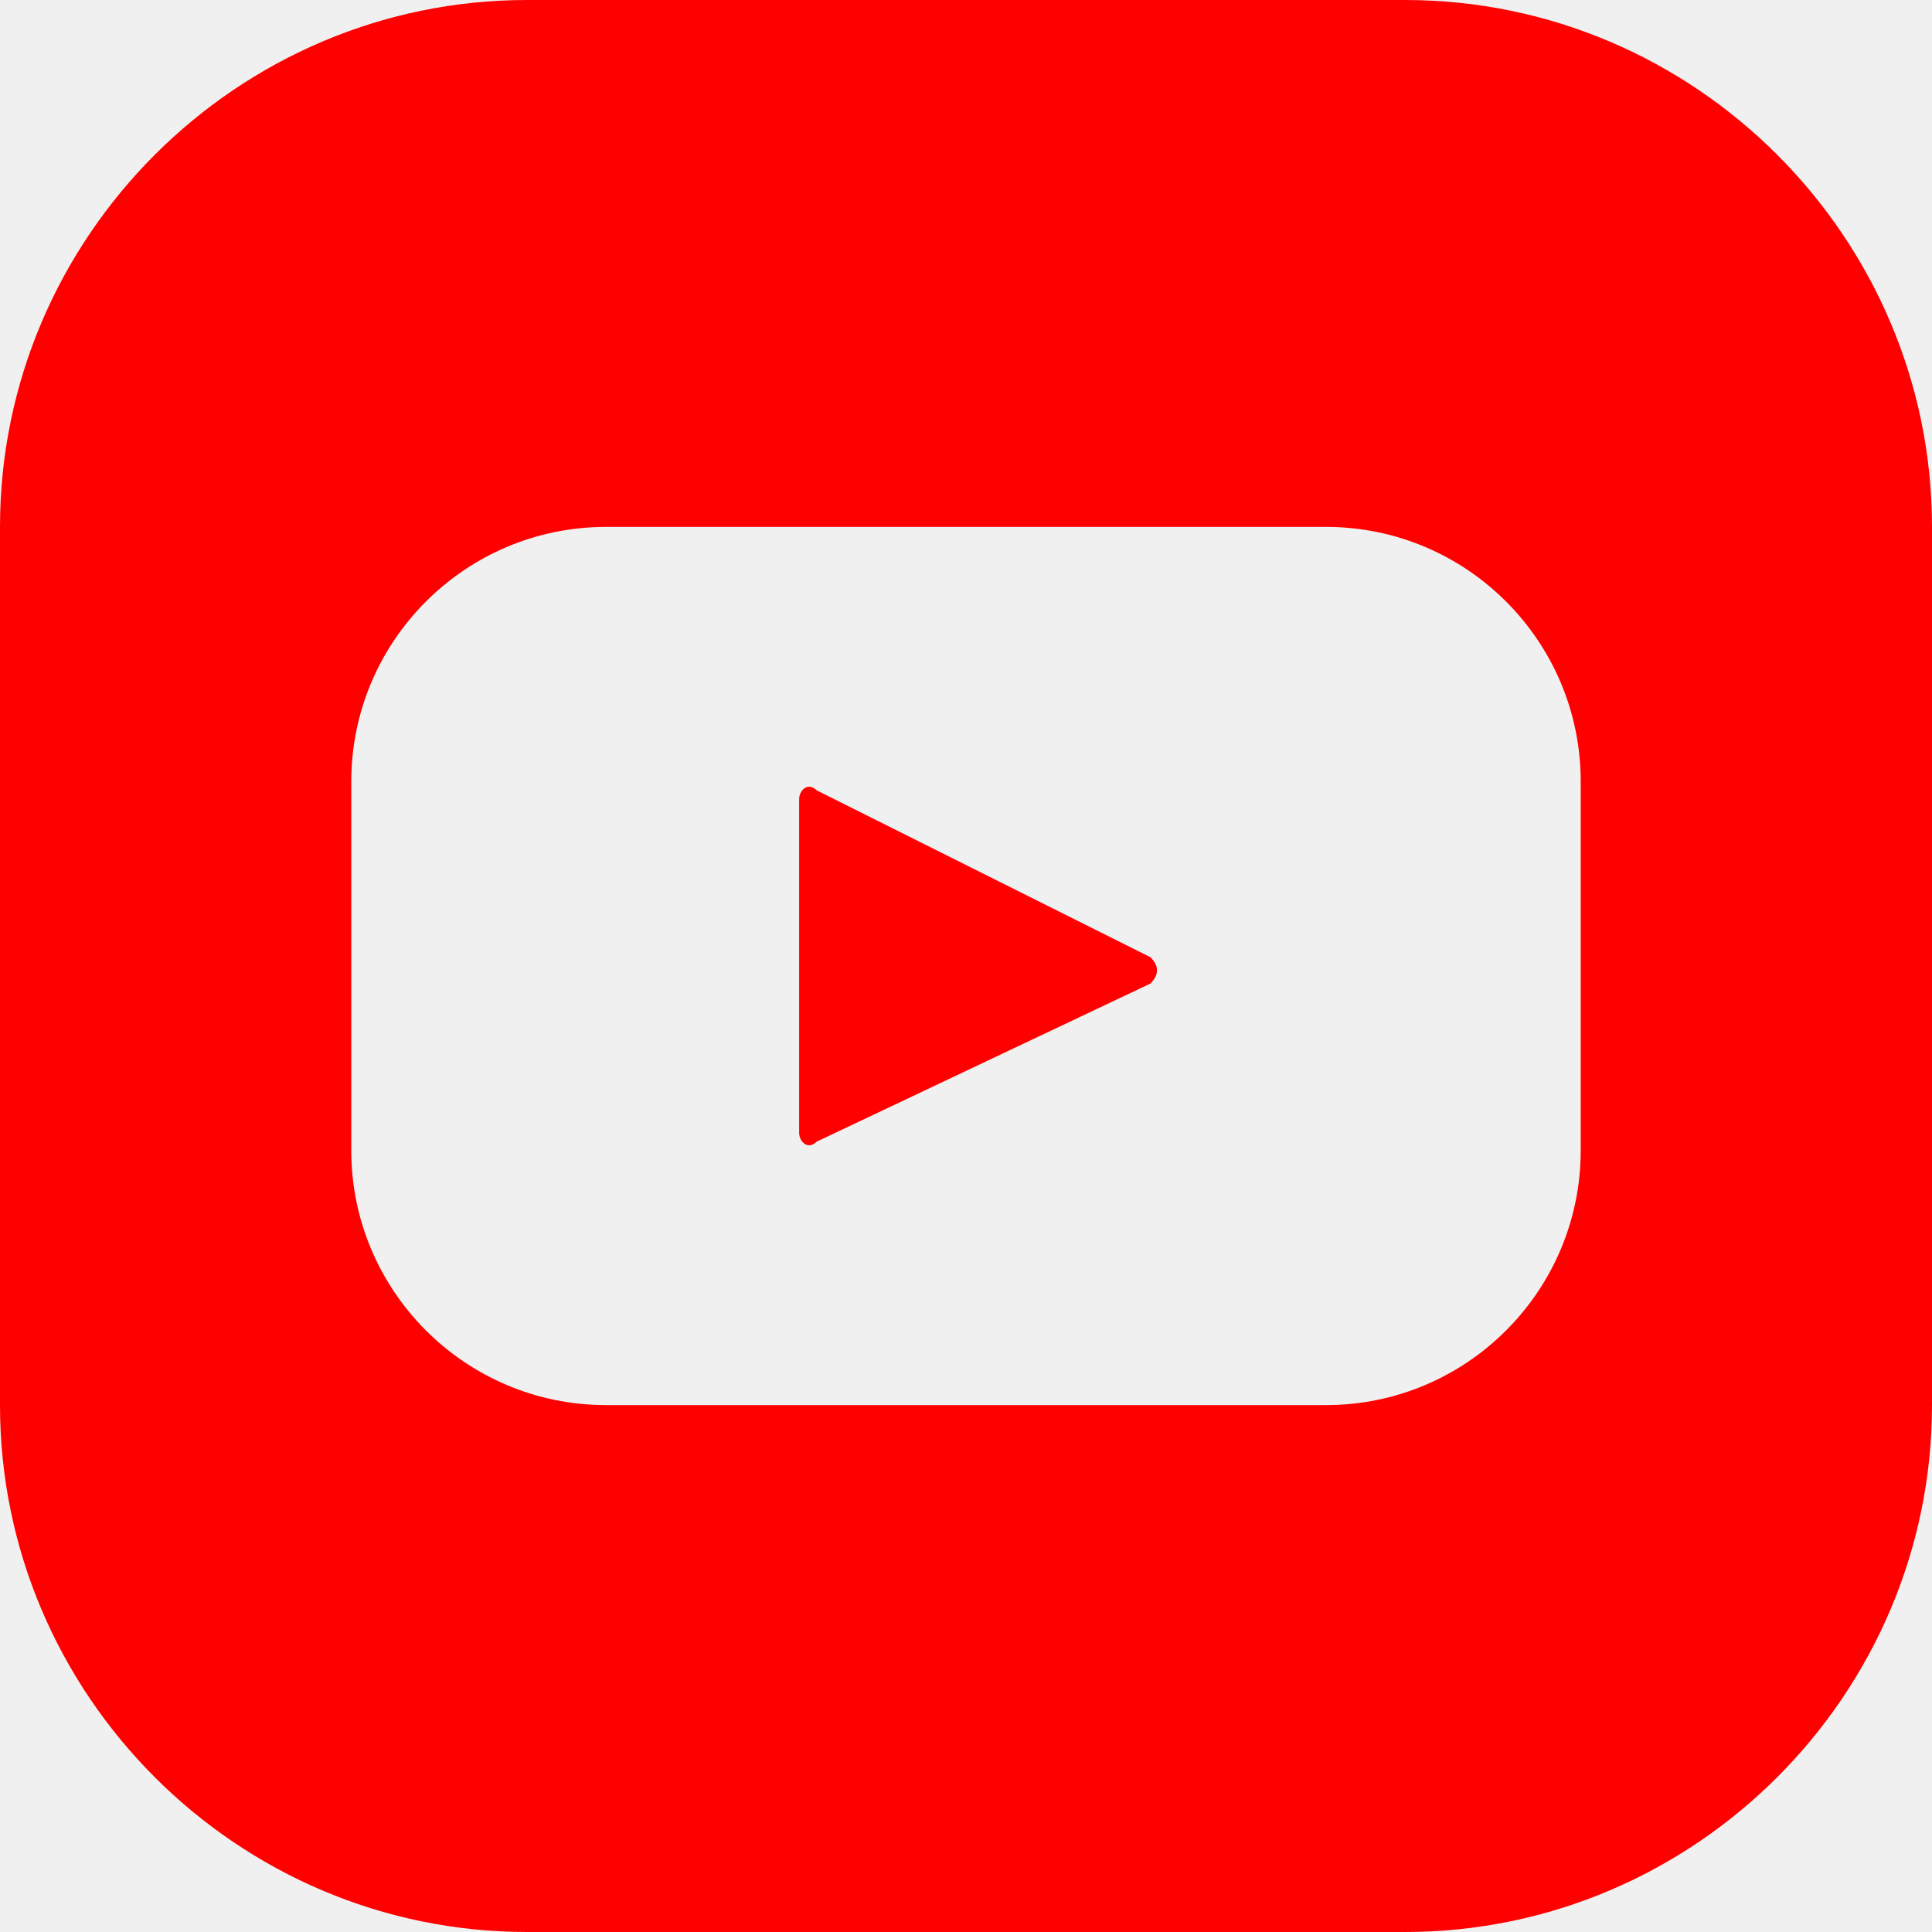
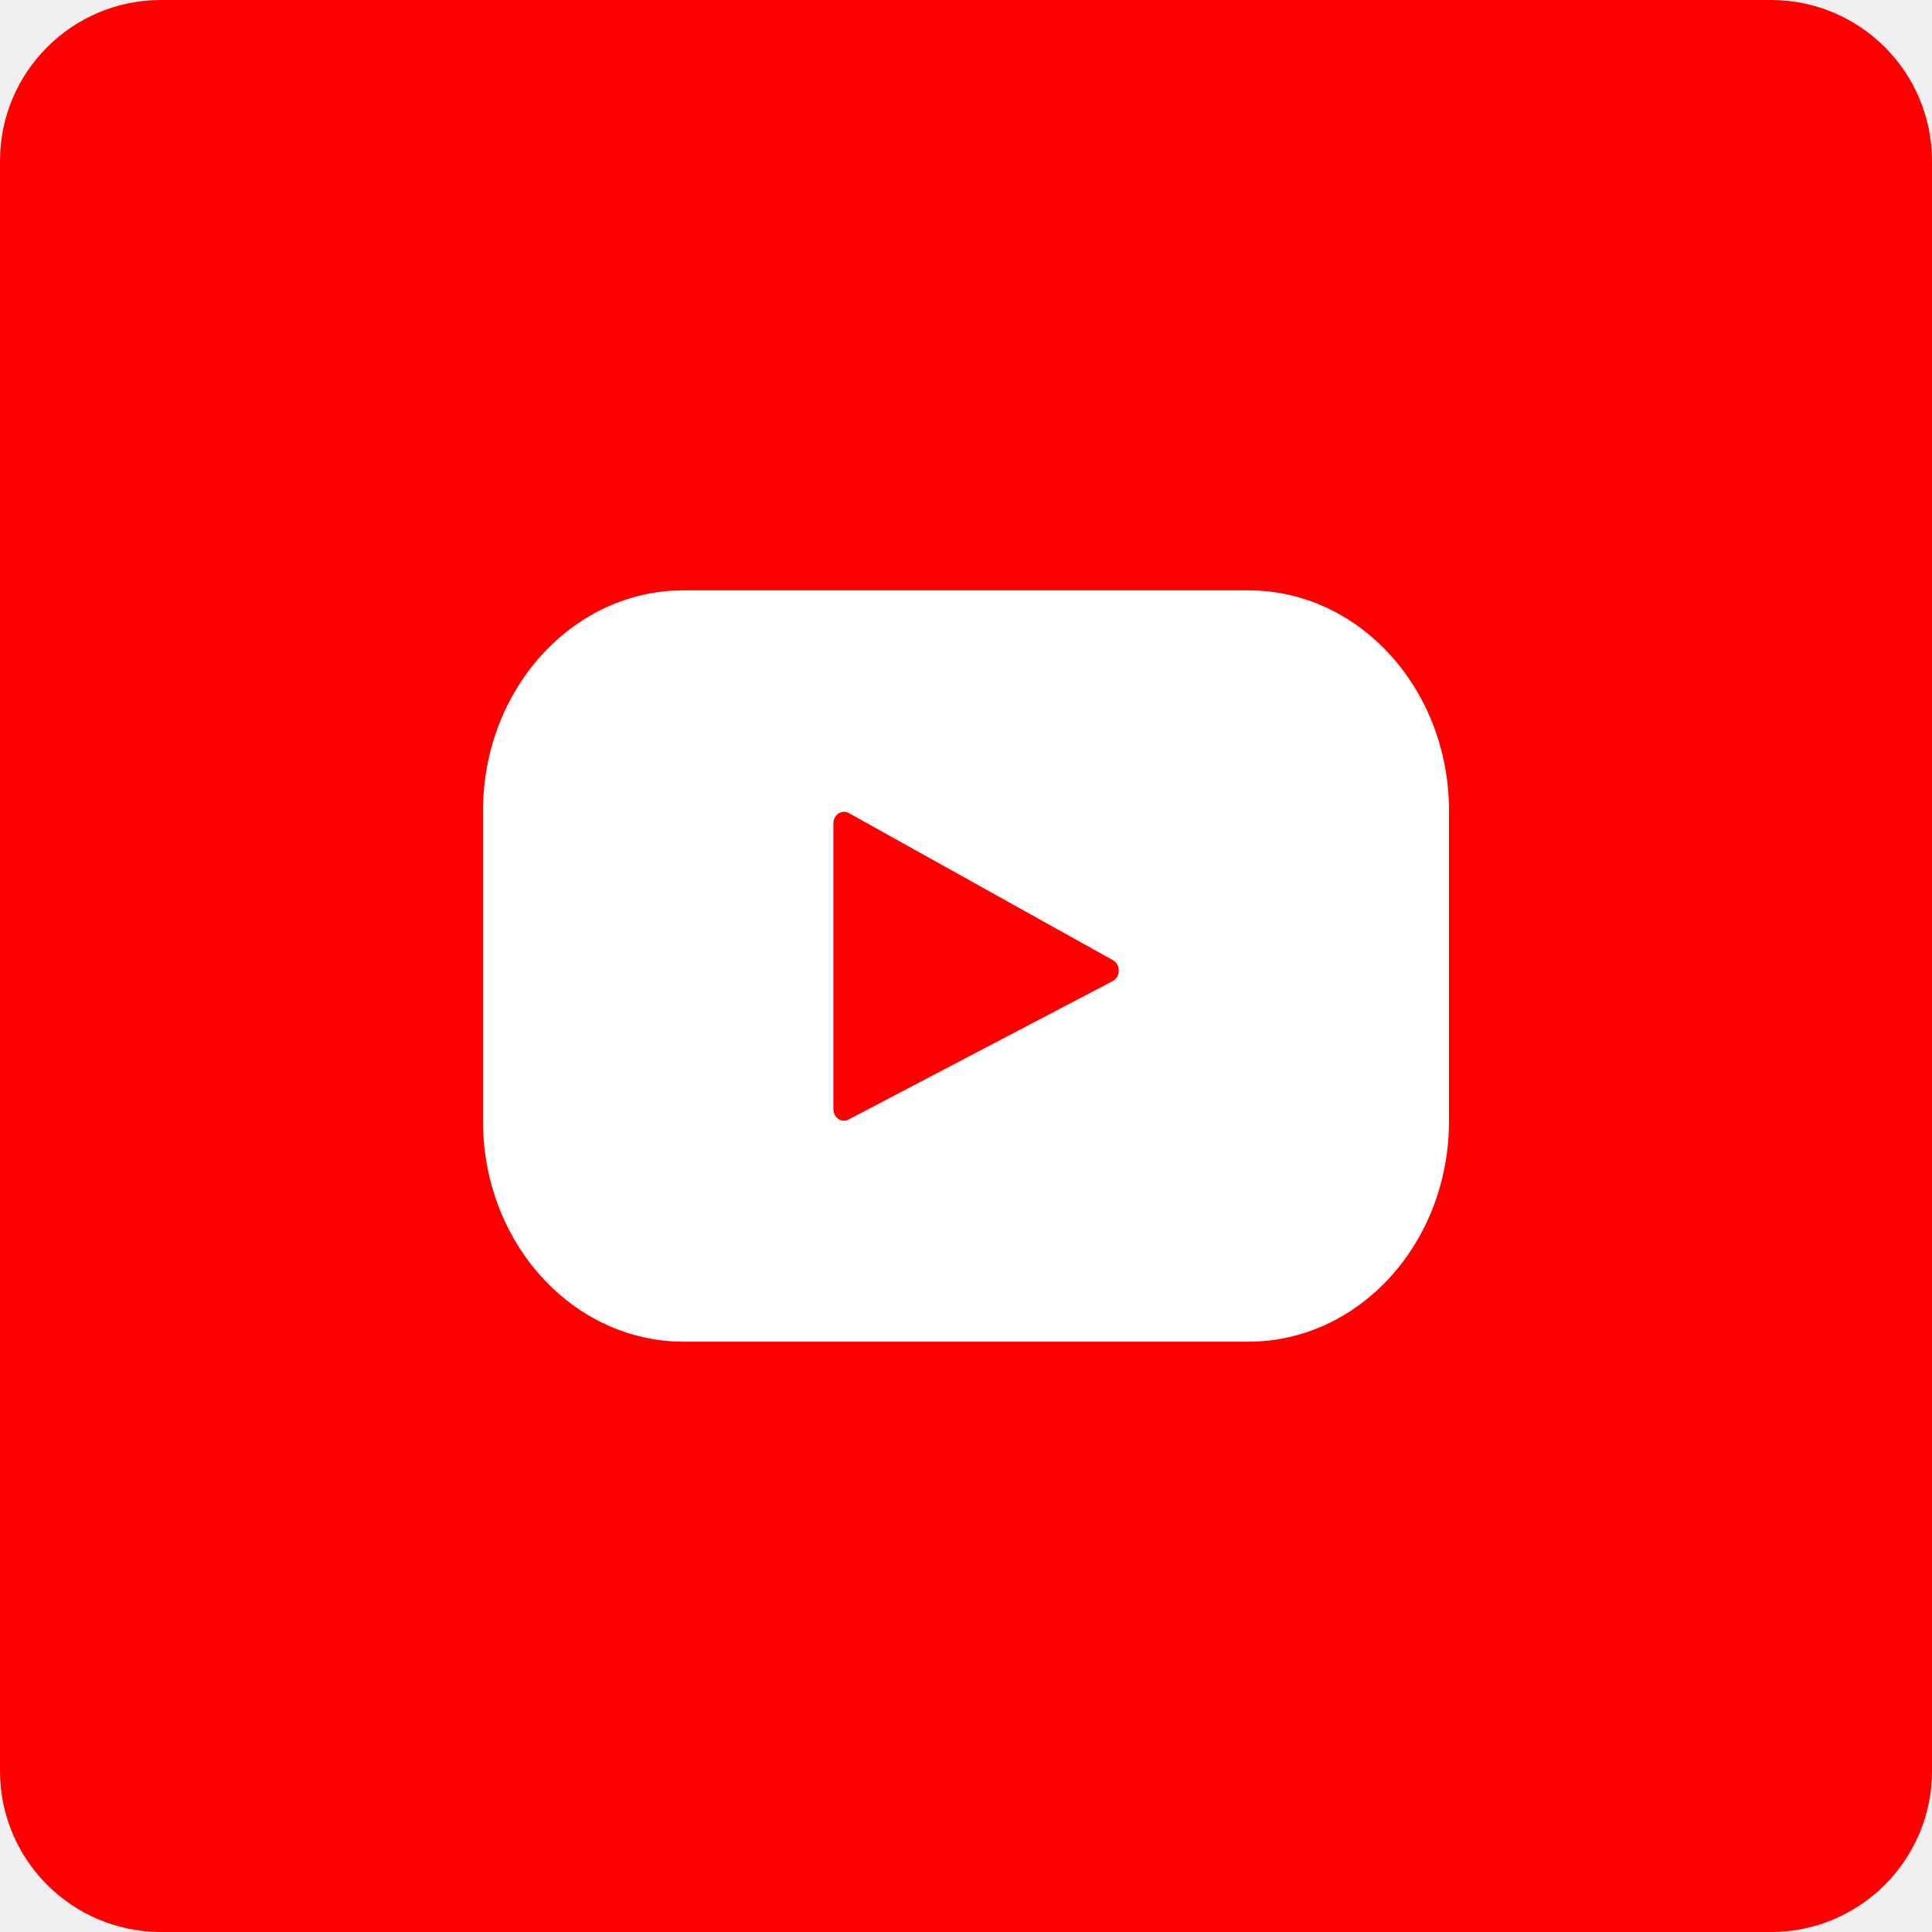
- <svg xmlns="http://www.w3.org/2000/svg" version="1.1" id="Слой_1" x="0px" y="0px" viewBox="0 0 22 22" style="enable-background:new 0 0 22 22;" xml:space="preserve">
-   <style type="text/css">
- 	.st0{fill:#FF0000;}
- </style>
-   <g>
-     <path class="st0" d="M9.3,9C9.2,8.9,9.1,9,9.1,9.1v3.8c0,0.1,0.1,0.2,0.2,0.1l3.8-1.8c0.1-0.1,0.1-0.2,0-0.3L9.3,9z" />
-     <path class="st0" d="M16,0H6C2.7,0,0,2.7,0,6v10c0,3.3,2.7,6,6,6h10c3.3,0,6-2.7,6-6V6C22,2.7,19.3,0,16,0z M18,13.1   c0,1.6-1.3,2.9-2.9,2.9H6.9C5.3,16,4,14.7,4,13.1V8.9C4,7.3,5.3,6,6.9,6h8.2C16.7,6,18,7.3,18,8.9V13.1z" />
-   </g>
+ <svg xmlns="http://www.w3.org/2000/svg" width="36" height="36" viewBox="0 0 36 36" fill="none">
+   <rect width="36" height="36" rx="3" fill="#FF0000" />
+   <path d="M23.262 11H12.738C10.674 11 9 12.84 9 15.109V20.891C9 23.16 10.674 25 12.738 25H23.262C25.326 25 27 23.16 27 20.891V15.109C27 12.84 25.326 11 23.262 11ZM20.733 18.281L15.811 20.861C15.68 20.93 15.529 20.825 15.529 20.666V15.344C15.529 15.182 15.684 15.077 15.816 15.15L20.738 17.892C20.884 17.973 20.881 18.204 20.733 18.281Z" fill="white" />
</svg>
